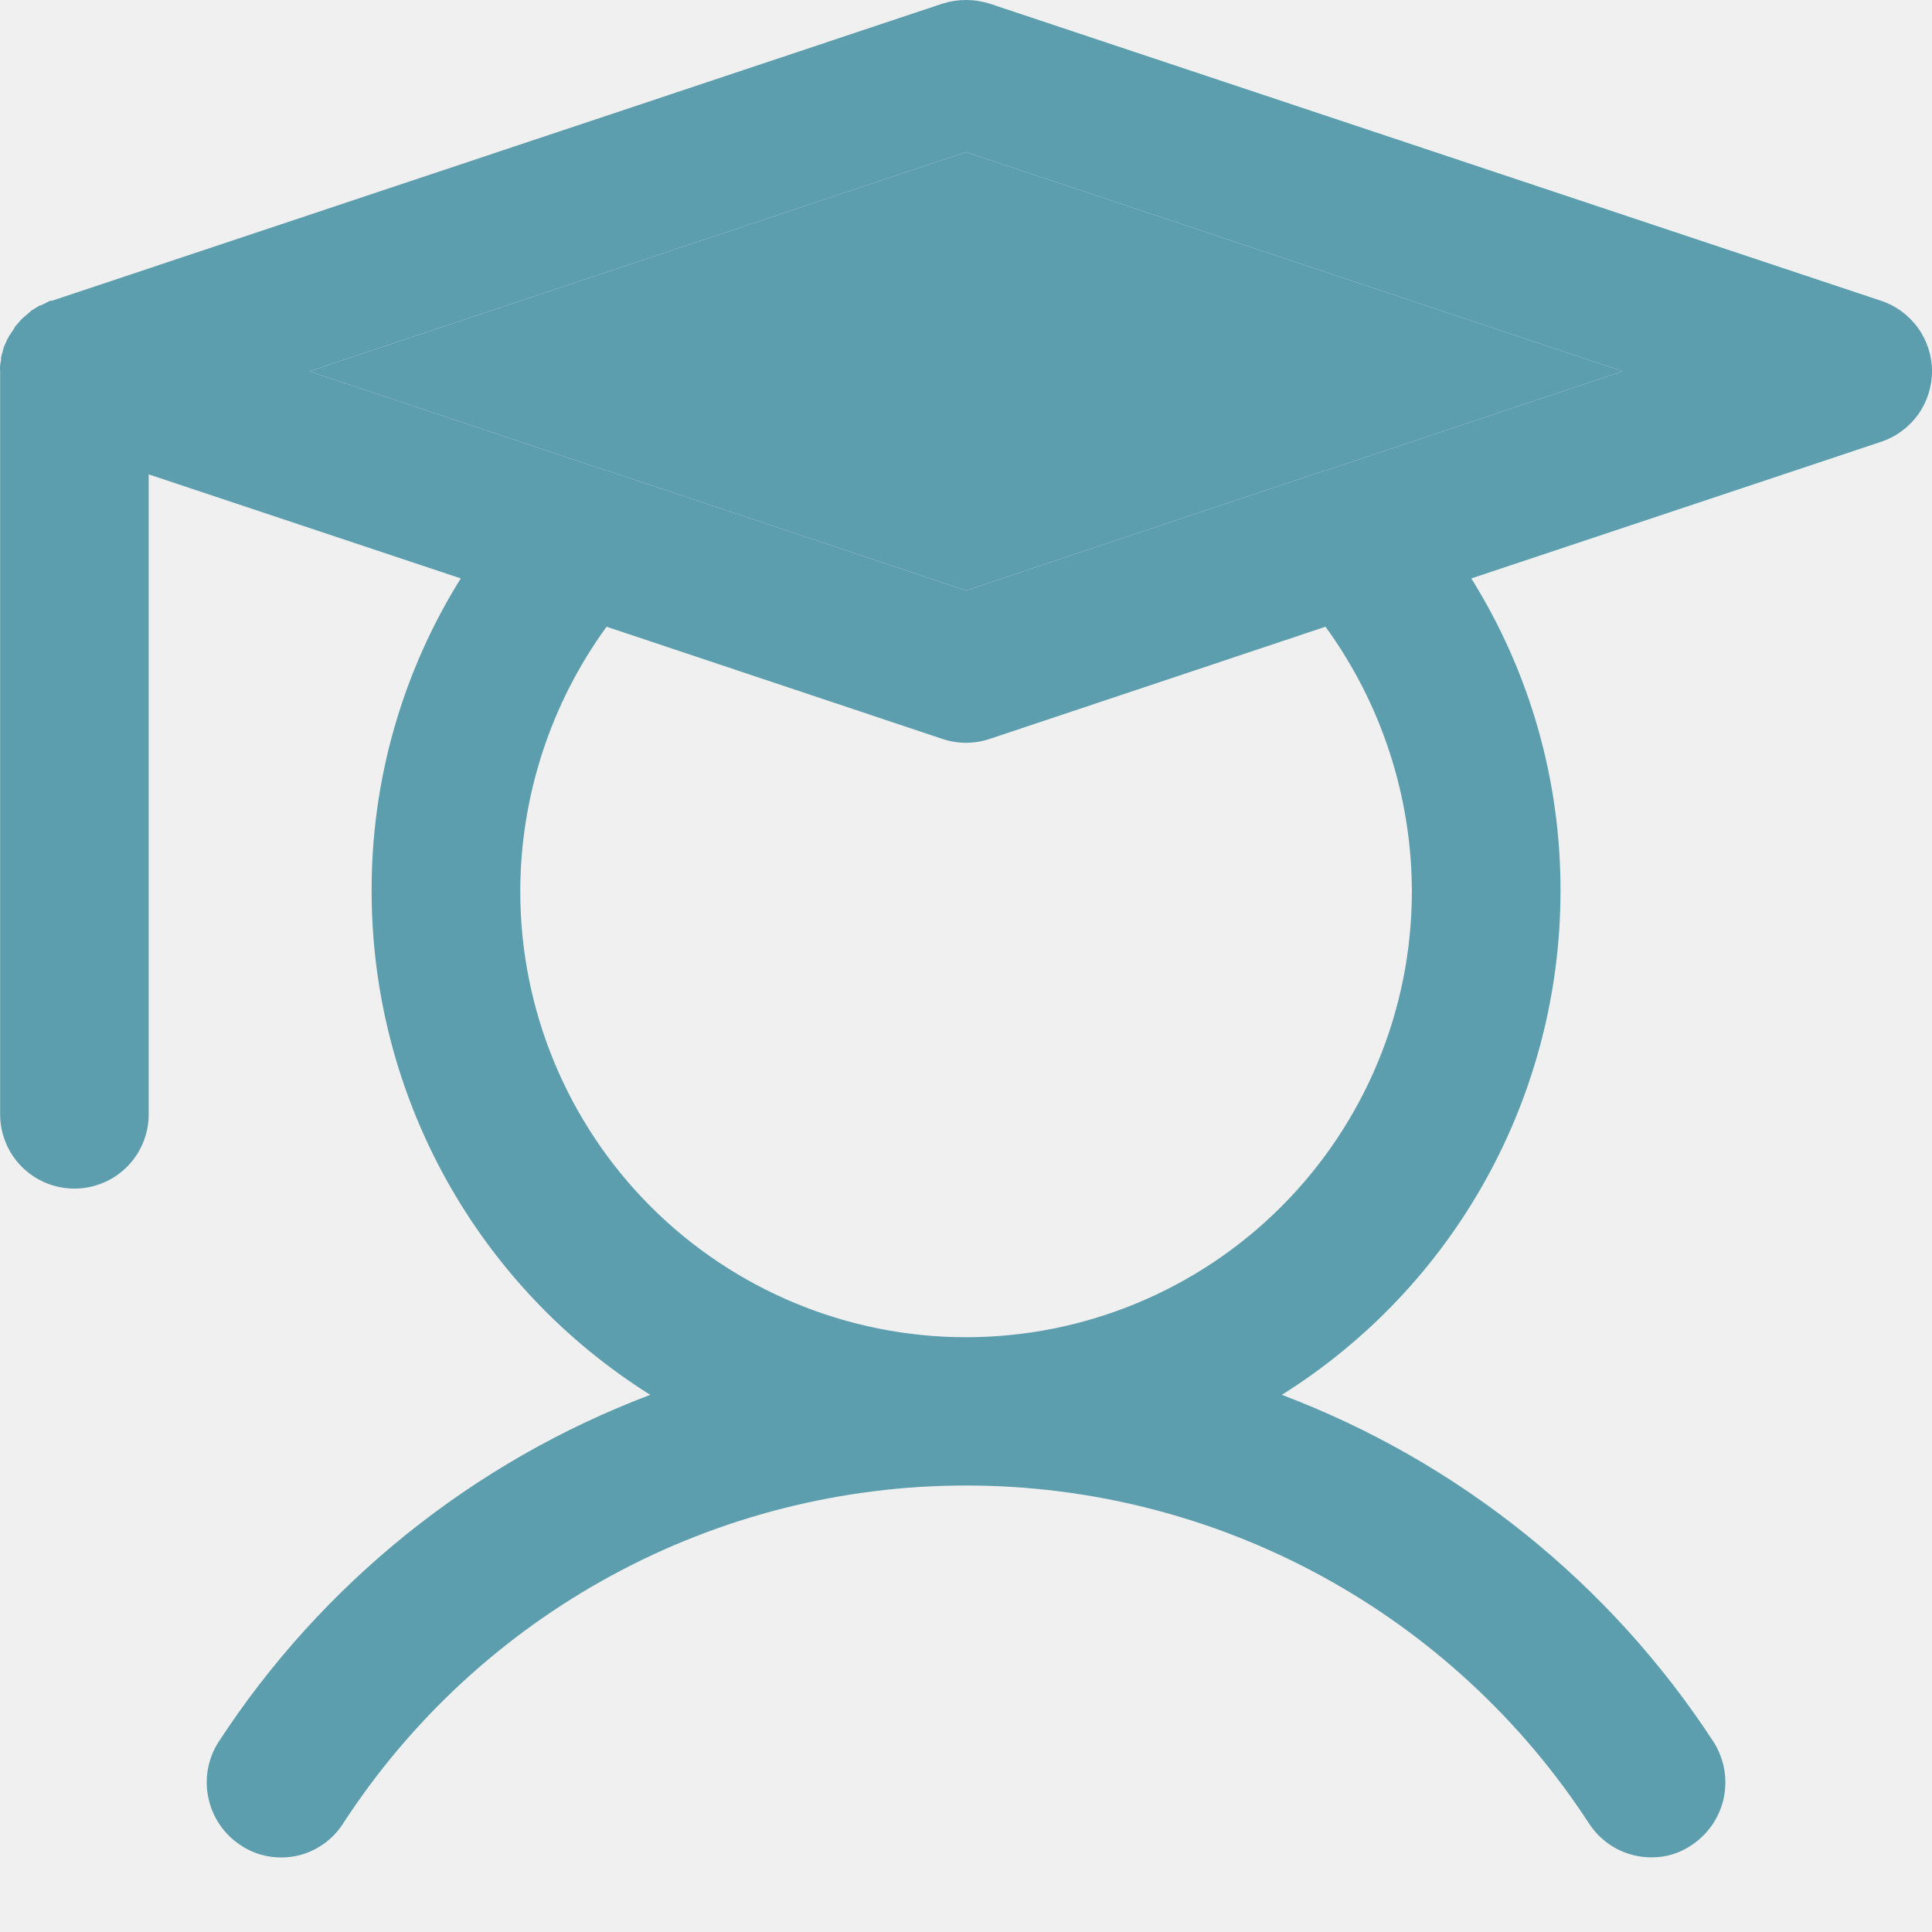
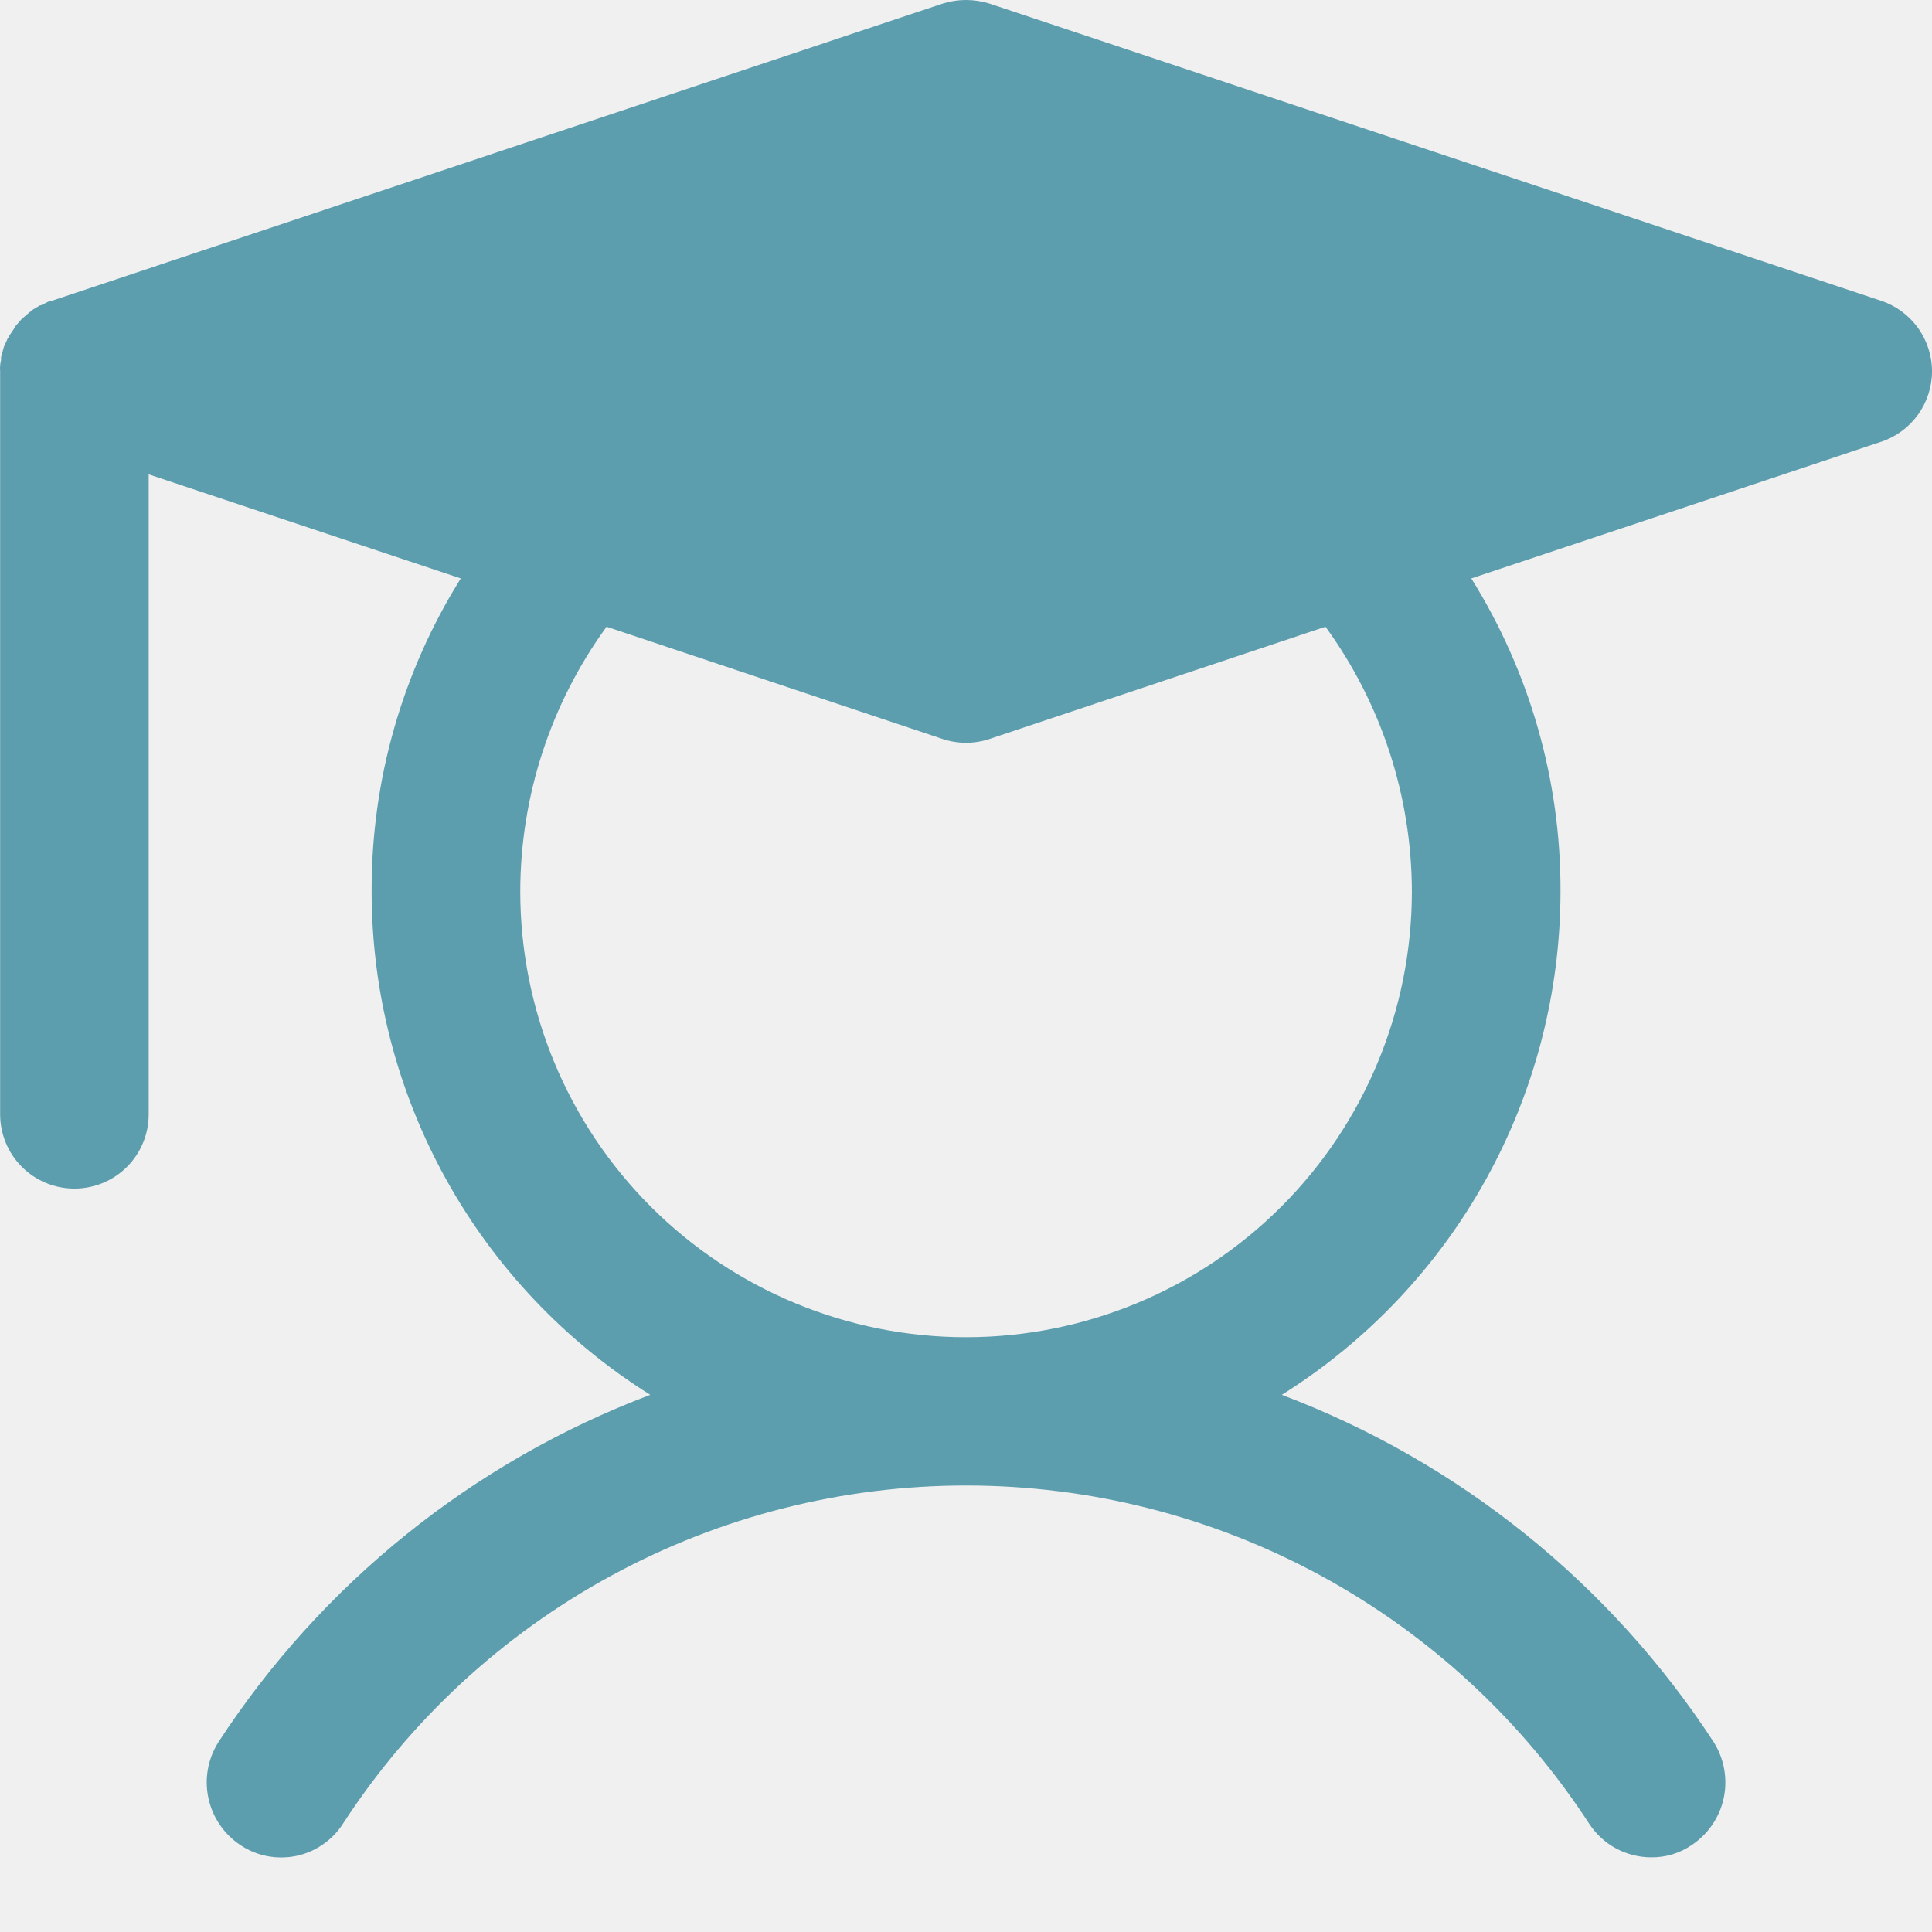
<svg xmlns="http://www.w3.org/2000/svg" width="28" height="28" viewBox="0 0 28 28" fill="none">
-   <path d="M27.259 4.358L14.337 0.051C14.118 -0.017 13.883 -0.017 13.664 0.051L0.755 4.358H0.728L0.594 4.425H0.58L0.446 4.506C0.446 4.52 0.432 4.52 0.419 4.533L0.311 4.627L0.217 4.735C0.217 4.748 0.204 4.748 0.204 4.762L0.123 4.883C0.123 4.896 0.123 4.896 0.109 4.91L0.055 5.031L0.015 5.179V5.22C0.002 5.272 -0.003 5.327 0.002 5.381V16.149C0.002 16.435 0.115 16.709 0.317 16.911C0.519 17.113 0.793 17.226 1.078 17.226C1.364 17.226 1.638 17.113 1.84 16.911C2.042 16.709 2.155 16.435 2.155 16.149V6.875L6.678 8.383C5.828 9.743 5.38 11.315 5.386 12.919C5.386 14.377 5.757 15.812 6.463 17.088C7.17 18.364 8.188 19.44 9.424 20.215C6.856 21.186 4.664 22.949 3.165 25.249C3.012 25.491 2.96 25.783 3.021 26.062C3.081 26.342 3.249 26.586 3.488 26.743C3.605 26.821 3.737 26.875 3.875 26.901C4.013 26.927 4.155 26.926 4.293 26.898C4.431 26.869 4.561 26.813 4.677 26.733C4.793 26.654 4.892 26.552 4.969 26.433C5.946 24.928 7.284 23.691 8.862 22.834C10.439 21.977 12.206 21.529 14.001 21.529C15.796 21.529 17.562 21.977 19.14 22.834C20.717 23.691 22.055 24.928 23.033 26.433C23.131 26.583 23.265 26.705 23.422 26.79C23.58 26.874 23.756 26.919 23.935 26.918C24.141 26.92 24.343 26.859 24.513 26.743C24.752 26.586 24.92 26.342 24.981 26.062C25.041 25.783 24.989 25.491 24.837 25.249C23.337 22.949 21.145 21.186 18.577 20.215C19.813 19.44 20.832 18.364 21.538 17.088C22.244 15.812 22.615 14.377 22.616 12.919C22.621 11.315 22.173 9.743 21.323 8.383L27.259 6.404C27.475 6.333 27.662 6.196 27.795 6.013C27.928 5.829 28 5.608 28 5.381C28 5.154 27.928 4.933 27.795 4.75C27.662 4.566 27.475 4.429 27.259 4.358ZM20.462 12.919C20.462 14.633 19.781 16.276 18.569 17.488C17.358 18.699 15.714 19.38 14.001 19.38C12.287 19.38 10.644 18.699 9.432 17.488C8.22 16.276 7.54 14.633 7.54 12.919C7.542 11.54 7.98 10.198 8.791 9.083L13.664 10.711C13.883 10.783 14.119 10.783 14.337 10.711L19.21 9.083C20.021 10.198 20.459 11.54 20.462 12.919ZM19.21 6.821H19.197L14.001 8.558L8.805 6.821H8.791L4.484 5.381L14.001 2.204L23.517 5.381L19.21 6.821Z" fill="#5C9EAD" />
-   <path d="M19.21 6.821H19.197L14.001 8.558L8.805 6.821H8.791L4.484 5.381L14.001 2.204L23.517 5.381L19.21 6.821Z" fill="#5C9EAD" />
+   <g clip-path="url(#clip0_1014_1005)">
+     <path d="M27.259 4.358L14.337 0.051C14.118 -0.017 13.883 -0.017 13.664 0.051L0.755 4.358H0.728L0.594 4.425H0.58L0.446 4.506C0.446 4.52 0.432 4.52 0.419 4.533L0.311 4.627L0.217 4.735C0.217 4.748 0.204 4.748 0.204 4.762L0.123 4.883C0.123 4.896 0.123 4.896 0.109 4.91L0.055 5.031L0.015 5.179V5.22C0.002 5.272 -0.003 5.327 0.002 5.381V16.149C0.002 16.435 0.115 16.709 0.317 16.911C0.519 17.113 0.793 17.226 1.078 17.226C1.364 17.226 1.638 17.113 1.84 16.911C2.042 16.709 2.155 16.435 2.155 16.149V6.875L6.678 8.383C5.828 9.743 5.38 11.315 5.386 12.919C5.386 14.377 5.757 15.812 6.463 17.088C7.17 18.364 8.188 19.44 9.424 20.215C6.856 21.186 4.664 22.949 3.165 25.249C3.012 25.491 2.96 25.783 3.021 26.062C3.081 26.342 3.249 26.586 3.488 26.743C3.605 26.821 3.737 26.875 3.875 26.901C4.013 26.927 4.155 26.926 4.293 26.898C4.431 26.869 4.561 26.813 4.677 26.733C4.793 26.654 4.892 26.552 4.969 26.433C5.946 24.928 7.284 23.691 8.862 22.834C10.439 21.977 12.206 21.529 14.001 21.529C15.796 21.529 17.562 21.977 19.14 22.834C20.717 23.691 22.055 24.928 23.033 26.433C23.131 26.583 23.265 26.705 23.422 26.79C23.58 26.874 23.756 26.919 23.935 26.918C24.141 26.92 24.343 26.859 24.513 26.743C24.752 26.586 24.92 26.342 24.981 26.062C25.041 25.783 24.989 25.491 24.837 25.249C23.337 22.949 21.145 21.186 18.577 20.215C19.813 19.44 20.832 18.364 21.538 17.088C22.244 15.812 22.615 14.377 22.616 12.919C22.621 11.315 22.173 9.743 21.323 8.383L27.259 6.404C27.475 6.333 27.662 6.196 27.795 6.013C27.928 5.829 28 5.608 28 5.381C28 5.154 27.928 4.933 27.795 4.75C27.662 4.566 27.475 4.429 27.259 4.358ZM20.462 12.919C20.462 14.633 19.781 16.276 18.569 17.488C17.358 18.699 15.714 19.38 14.001 19.38C12.287 19.38 10.644 18.699 9.432 17.488C8.22 16.276 7.54 14.633 7.54 12.919C7.542 11.54 7.98 10.198 8.791 9.083L13.664 10.711C13.883 10.783 14.119 10.783 14.337 10.711L19.21 9.083C20.021 10.198 20.459 11.54 20.462 12.919ZM19.21 6.821H19.197L14.001 8.558L8.805 6.821H8.791L4.484 5.381L14.001 2.204L23.517 5.381L19.21 6.821Z" fill="#5C9EAD" />
+     <path d="M21.116 6.814H21.098L14 9L6.902 6.814H6.884L1 5L14 1L27 5L21.116 6.814Z" fill="#5C9EAD" />
+   </g>
+   <defs>
+     <clipPath id="clip0_1014_1005">
+       <rect width="28" height="28" fill="white" />
+     </clipPath>
+   </defs>
</svg>
